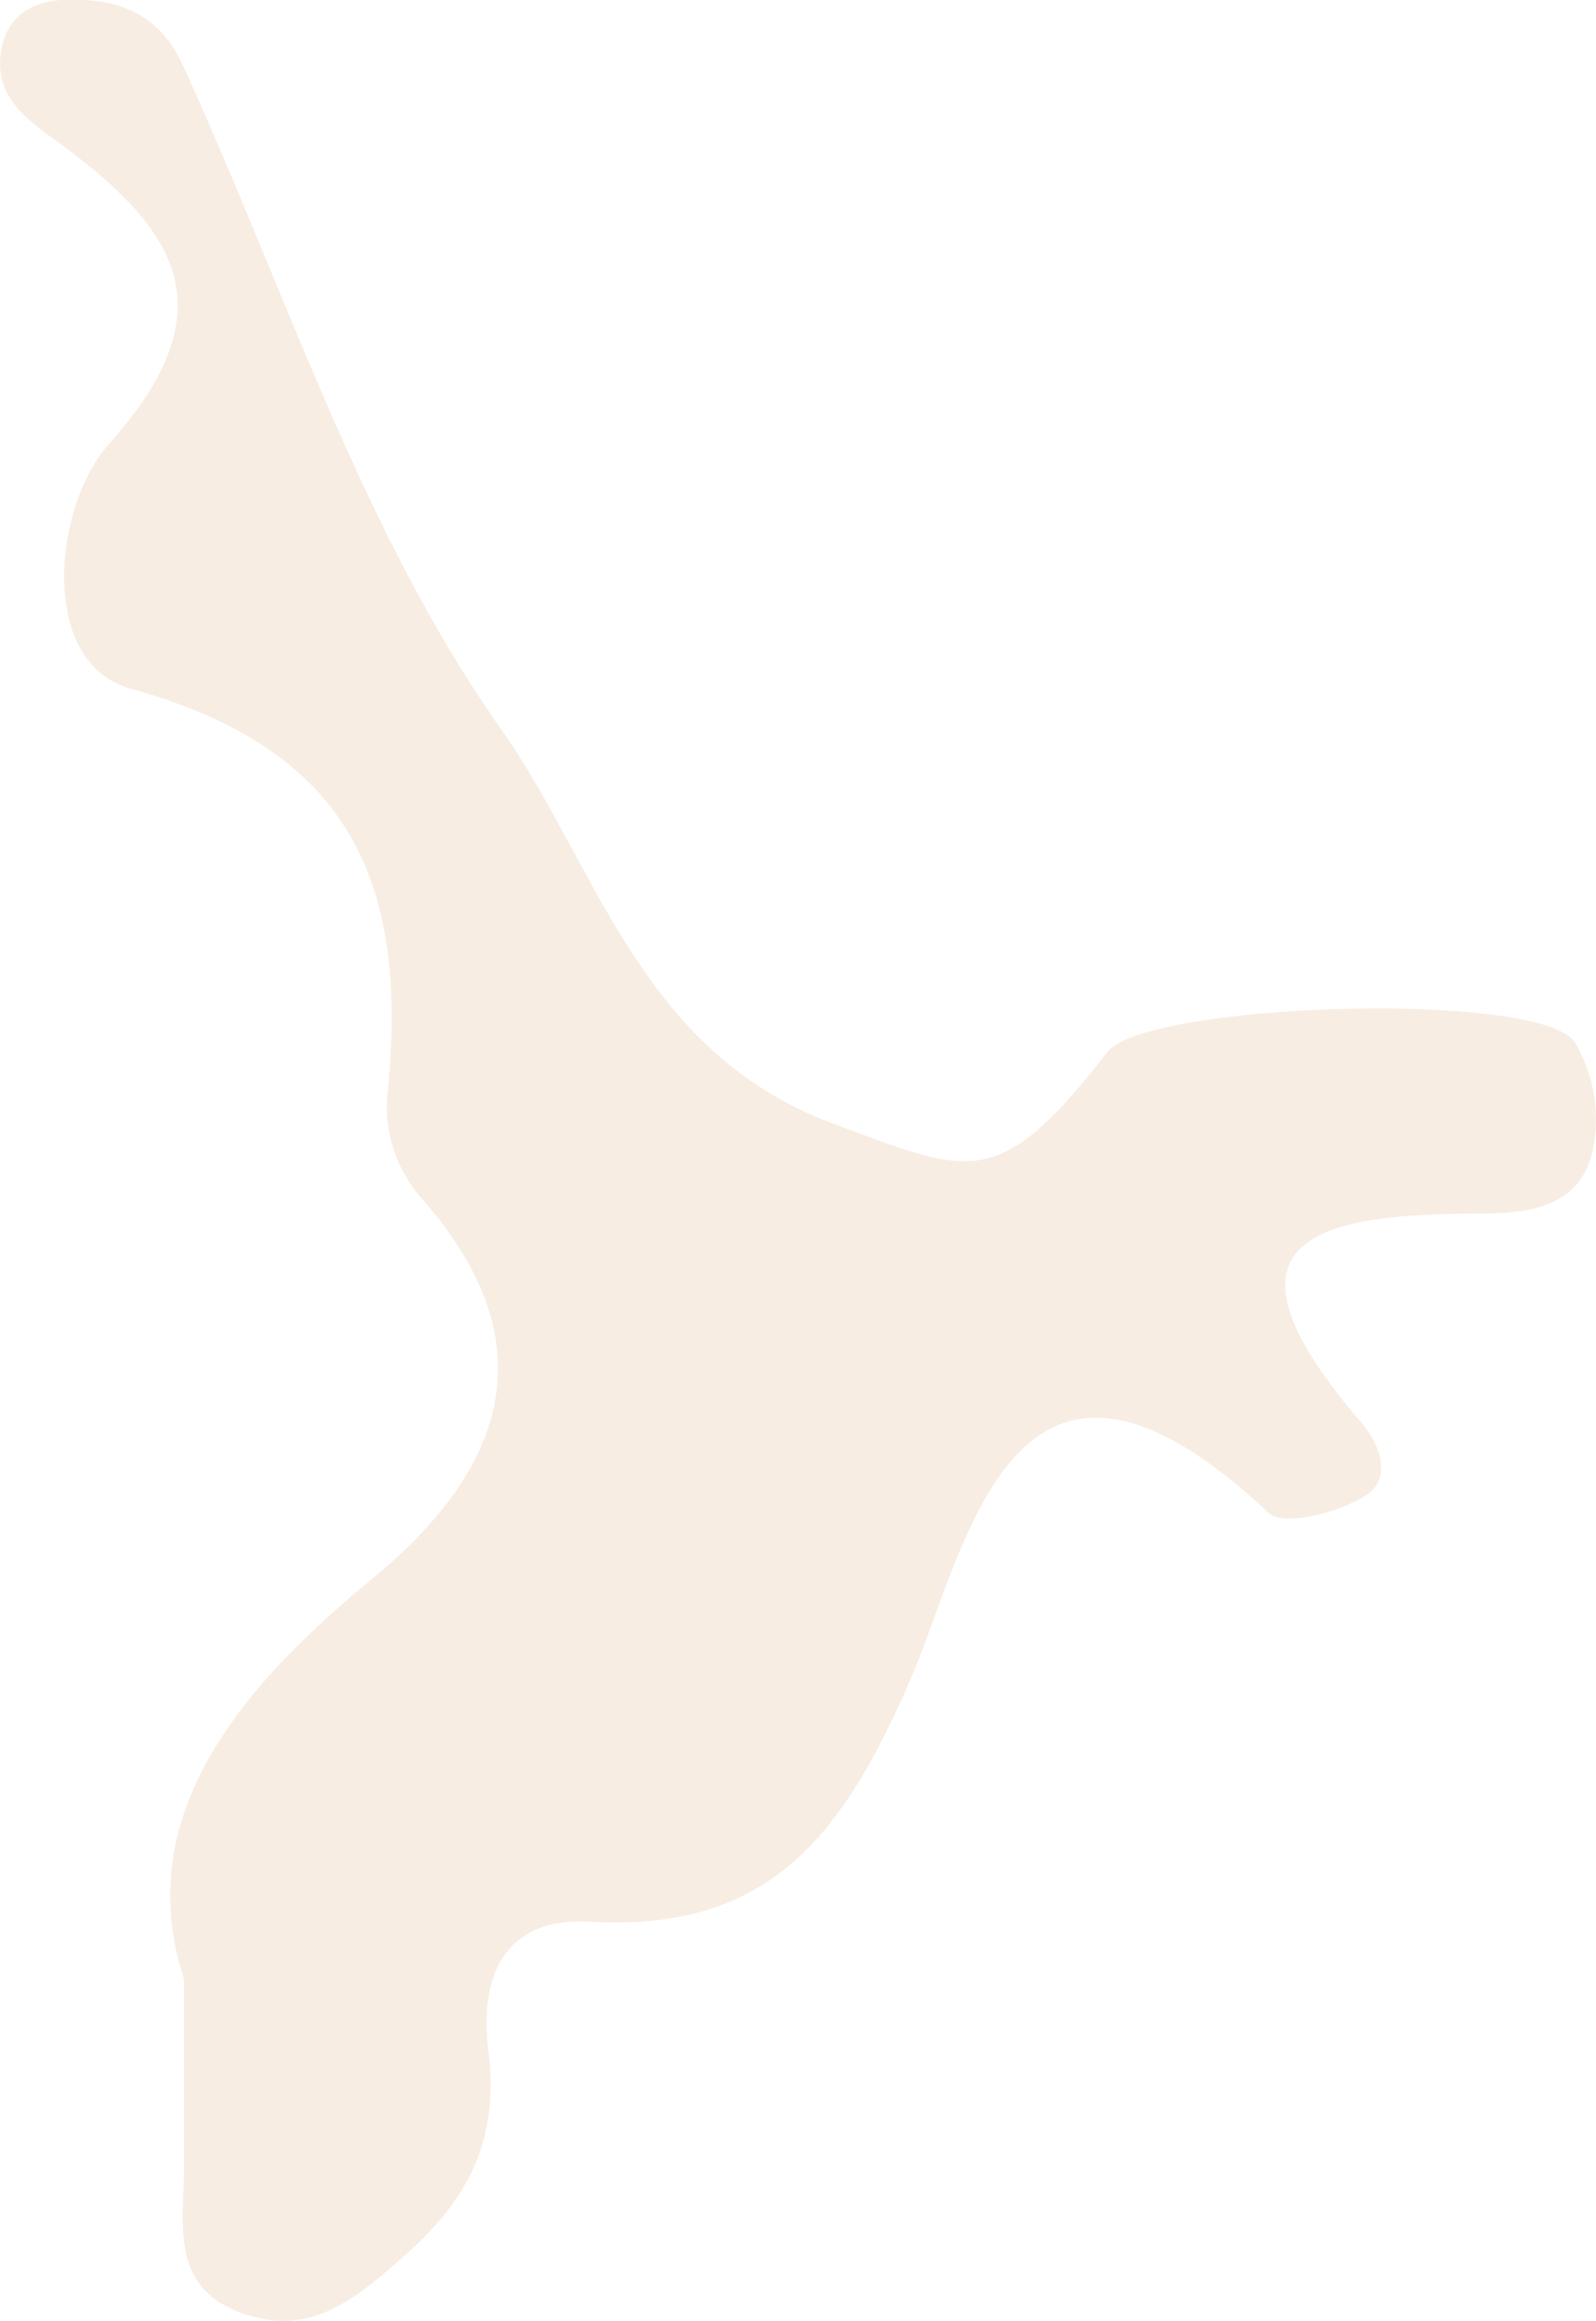
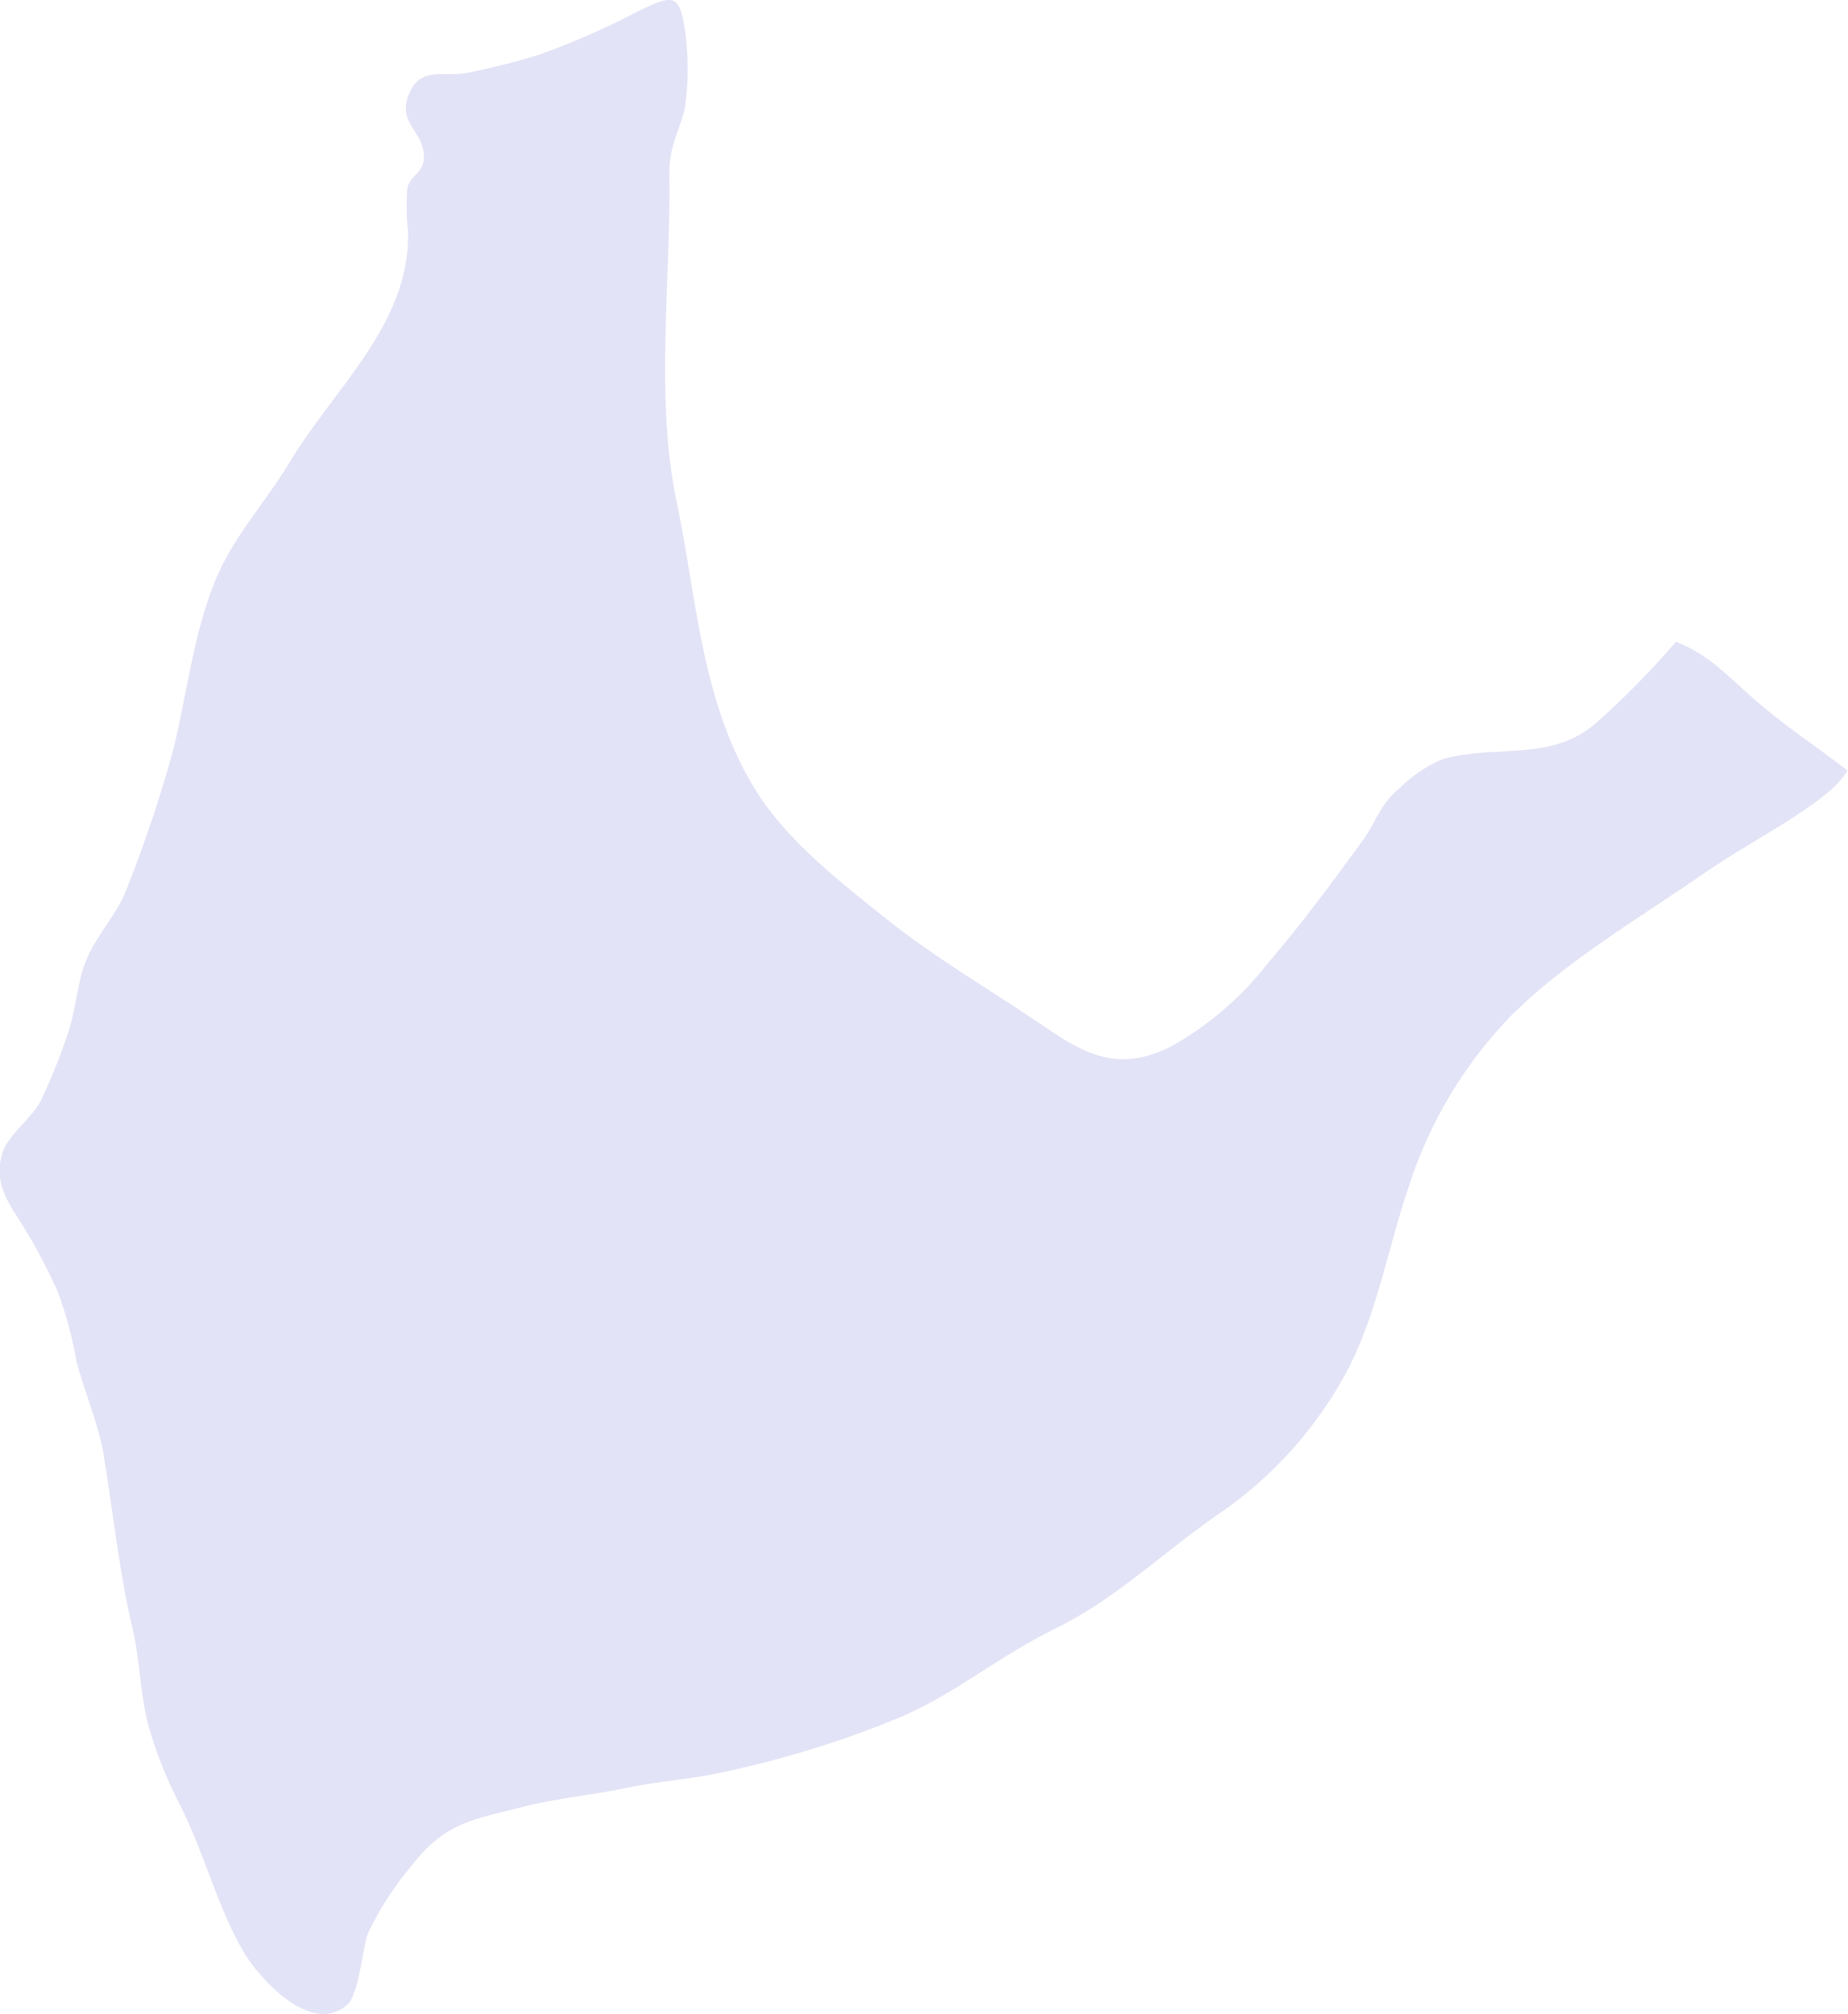
- <svg xmlns="http://www.w3.org/2000/svg" viewBox="0 0 115.88 168.57">
+ <svg xmlns="http://www.w3.org/2000/svg" viewBox="0 0 120.28 131.12">
  <defs>
-     <style>.cls-1{fill:#f7ede3;}</style>
+     <style>.cls-1{fill:#e3e3f7;}</style>
  </defs>
  <g id="Layer_2" data-name="Layer 2">
    <g id="Layer_1-2" data-name="Layer 1">
-       <path class="cls-1" d="M13.36,143.74C9.64,132.3,16.79,123.08,27,114.69c9.52-7.8,13.08-17,3.55-27.73A10.2,10.2,0,0,1,28.09,80C29.7,65,26.23,54.63,9.43,50,2.75,48.09,3.89,36.73,7.9,32.26c8.47-9.46,5.33-15.16-3-21.43C2.67,9.12-.61,7.41.1,3.57.51,1.31,2.14.15,4.45,0c3.91-.2,7.05.83,8.84,4.76C20.72,21,26.27,38.65,36.42,53c6.92,9.8,10,23.39,24.12,28.62,10,3.7,11.95,5,19.88-5.21,2.78-3.58,31.21-4.52,33.93-.75a11,11,0,0,1,1.44,7.21c-.57,4.49-4.18,5.27-8.12,5.27-11.47,0-20.62,1.48-8.83,15.14,1.47,1.7,2.25,4.17.3,5.37s-5.9,2.25-7,1.24C73.52,92.36,70.23,112.5,66.11,122c-4.91,11.35-10.27,18.33-23.29,17.57-6.21-.36-8,4-7.36,9.28.79,6.22-1.17,10.62-5.95,14.86-3.78,3.36-7.07,6.14-12.15,4.21s-4-6.57-4-10.62Z" />
+       <path class="cls-1" d="M120.28,50.16c-2.06-1.59-4.23-3-6.17-4.73-1.76-1.54-2.85-2.8-5-3.65a53.2,53.2,0,0,1-5.21,5.3c-2.89,2.54-6.52,1.36-10,2.35a9,9,0,0,0-2.82,1.92c-1.28,1.07-1.47,2.14-2.34,3.34-1.91,2.63-4.09,5.59-6.18,8a21,21,0,0,1-6.3,5.43c-3.17,1.59-5.27.77-8.09-1.17-3.57-2.43-7.14-4.48-10.52-7.17-2.85-2.28-6.2-4.89-8.24-8C45.66,46,45.4,39.06,44.05,32.64c-1.41-6.68-.37-14.38-.47-21.3,0-1.89.58-2.6,1-4.23a18.18,18.18,0,0,0,0-5.26C44.23-.46,43.74-.3,41.68.66a50.58,50.58,0,0,1-6.63,2.92,47.36,47.36,0,0,1-4.73,1.18c-1.52.26-3-.47-3.73,1.45s1.17,2.42,1,4.21c-.11.87-.86,1-1.07,1.81a14.73,14.73,0,0,0,.05,2.89c.11,6.05-4.89,10.2-7.81,15.13C17.14,32.9,15.14,35,14,37.83c-1.43,3.56-1.79,7.14-2.7,10.91a86,86,0,0,1-3,9c-.63,1.74-2,3.12-2.66,4.71-.59,1.38-.66,3-1.13,4.55a38.51,38.51,0,0,1-1.89,4.73c-.52,1-2.1,2.2-2.44,3.26-.55,1.73.06,2.88,1,4.32A35.3,35.3,0,0,1,3.8,84.2,26.44,26.44,0,0,1,5,88.73c.5,1.85,1.41,4,1.74,5.94.63,3.81,1,7.57,1.89,11.37.51,2.1.47,4.43,1.13,6.64a27.4,27.4,0,0,0,1.9,4.72c1.65,3.21,2.45,6.71,4.23,9.73.88,1.49,4.31,5.51,6.73,3.38.73-.64,1-3.69,1.32-4.61a20.18,20.18,0,0,1,2.87-4.45c2.22-2.87,4.08-3,7.34-3.84,2.13-.55,4.45-.74,6.65-1.21,1.83-.4,3.82-.53,5.68-.9a65.49,65.49,0,0,0,12.34-3.79c3.43-1.5,6.4-4,9.89-5.68,3.88-1.91,6.91-4.86,10.41-7.31A26.32,26.32,0,0,0,87.84,89c1.89-3.77,2.55-7.87,3.91-11.84a28.45,28.45,0,0,1,6.54-10.94c3.58-3.62,8.64-6.57,12.7-9.39,1.83-1.27,3.82-2.36,5.71-3.58S119.79,51.06,120.28,50.16Z" />
    </g>
  </g>
</svg>
